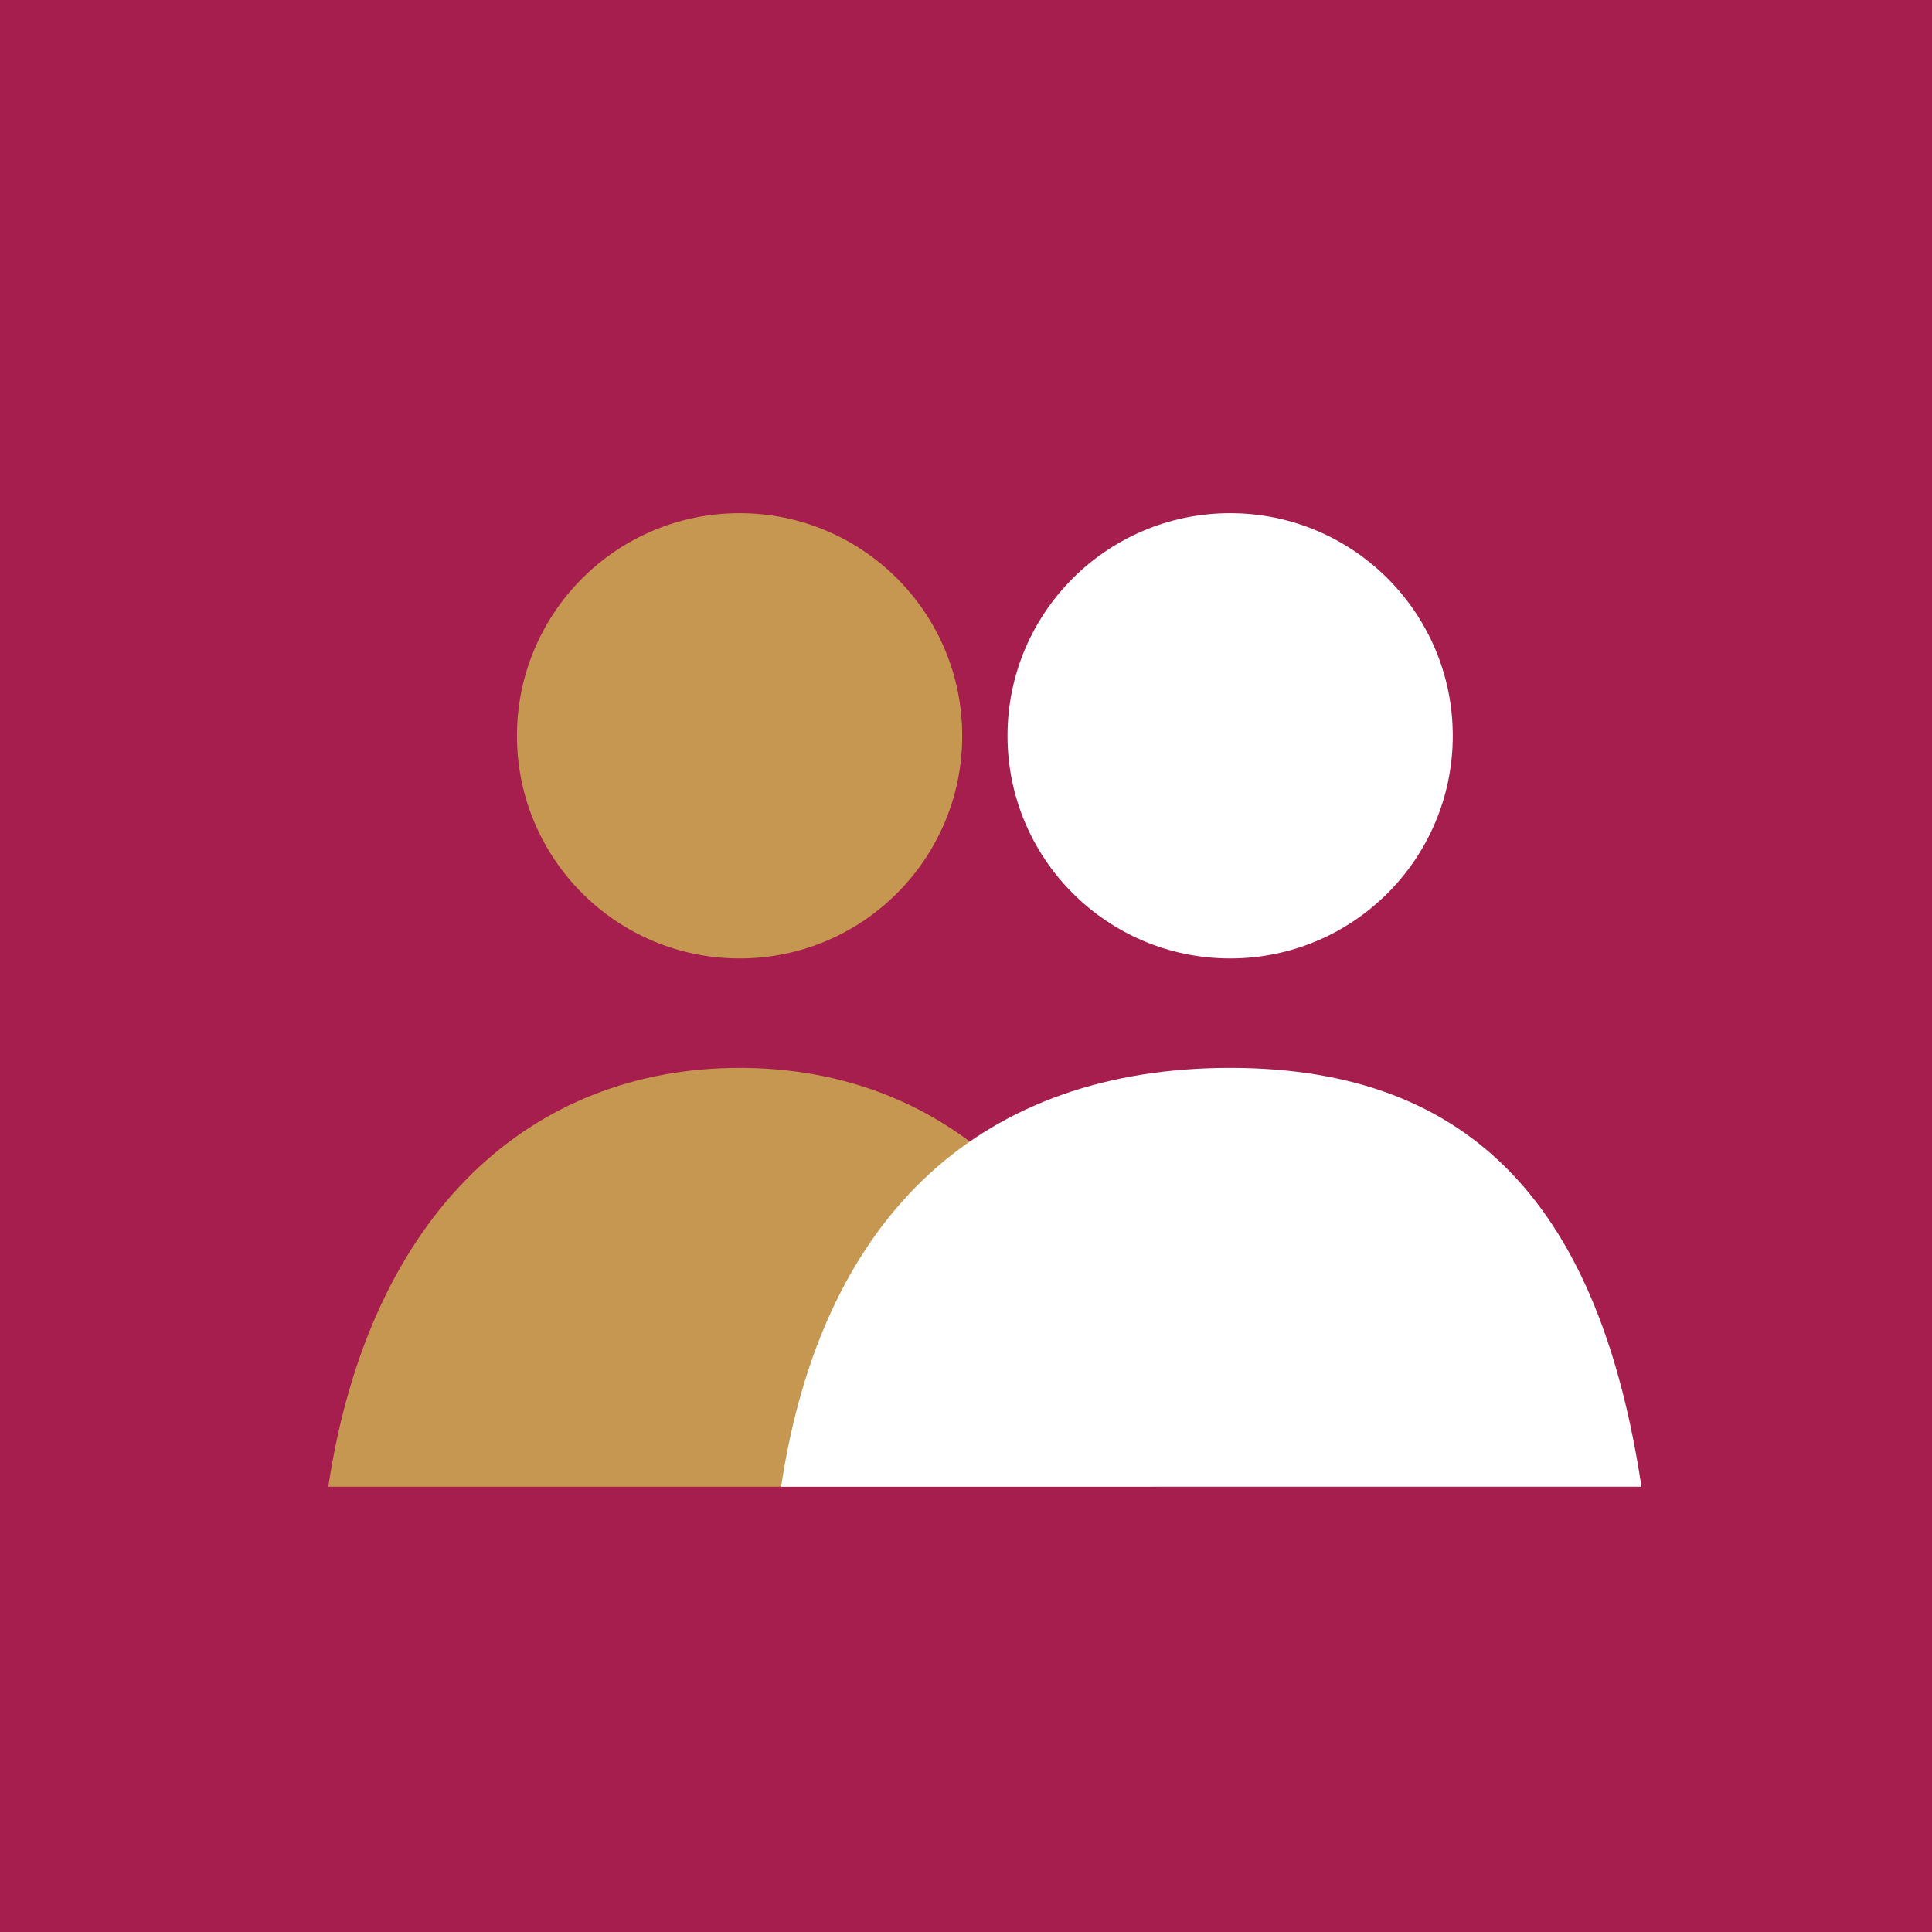
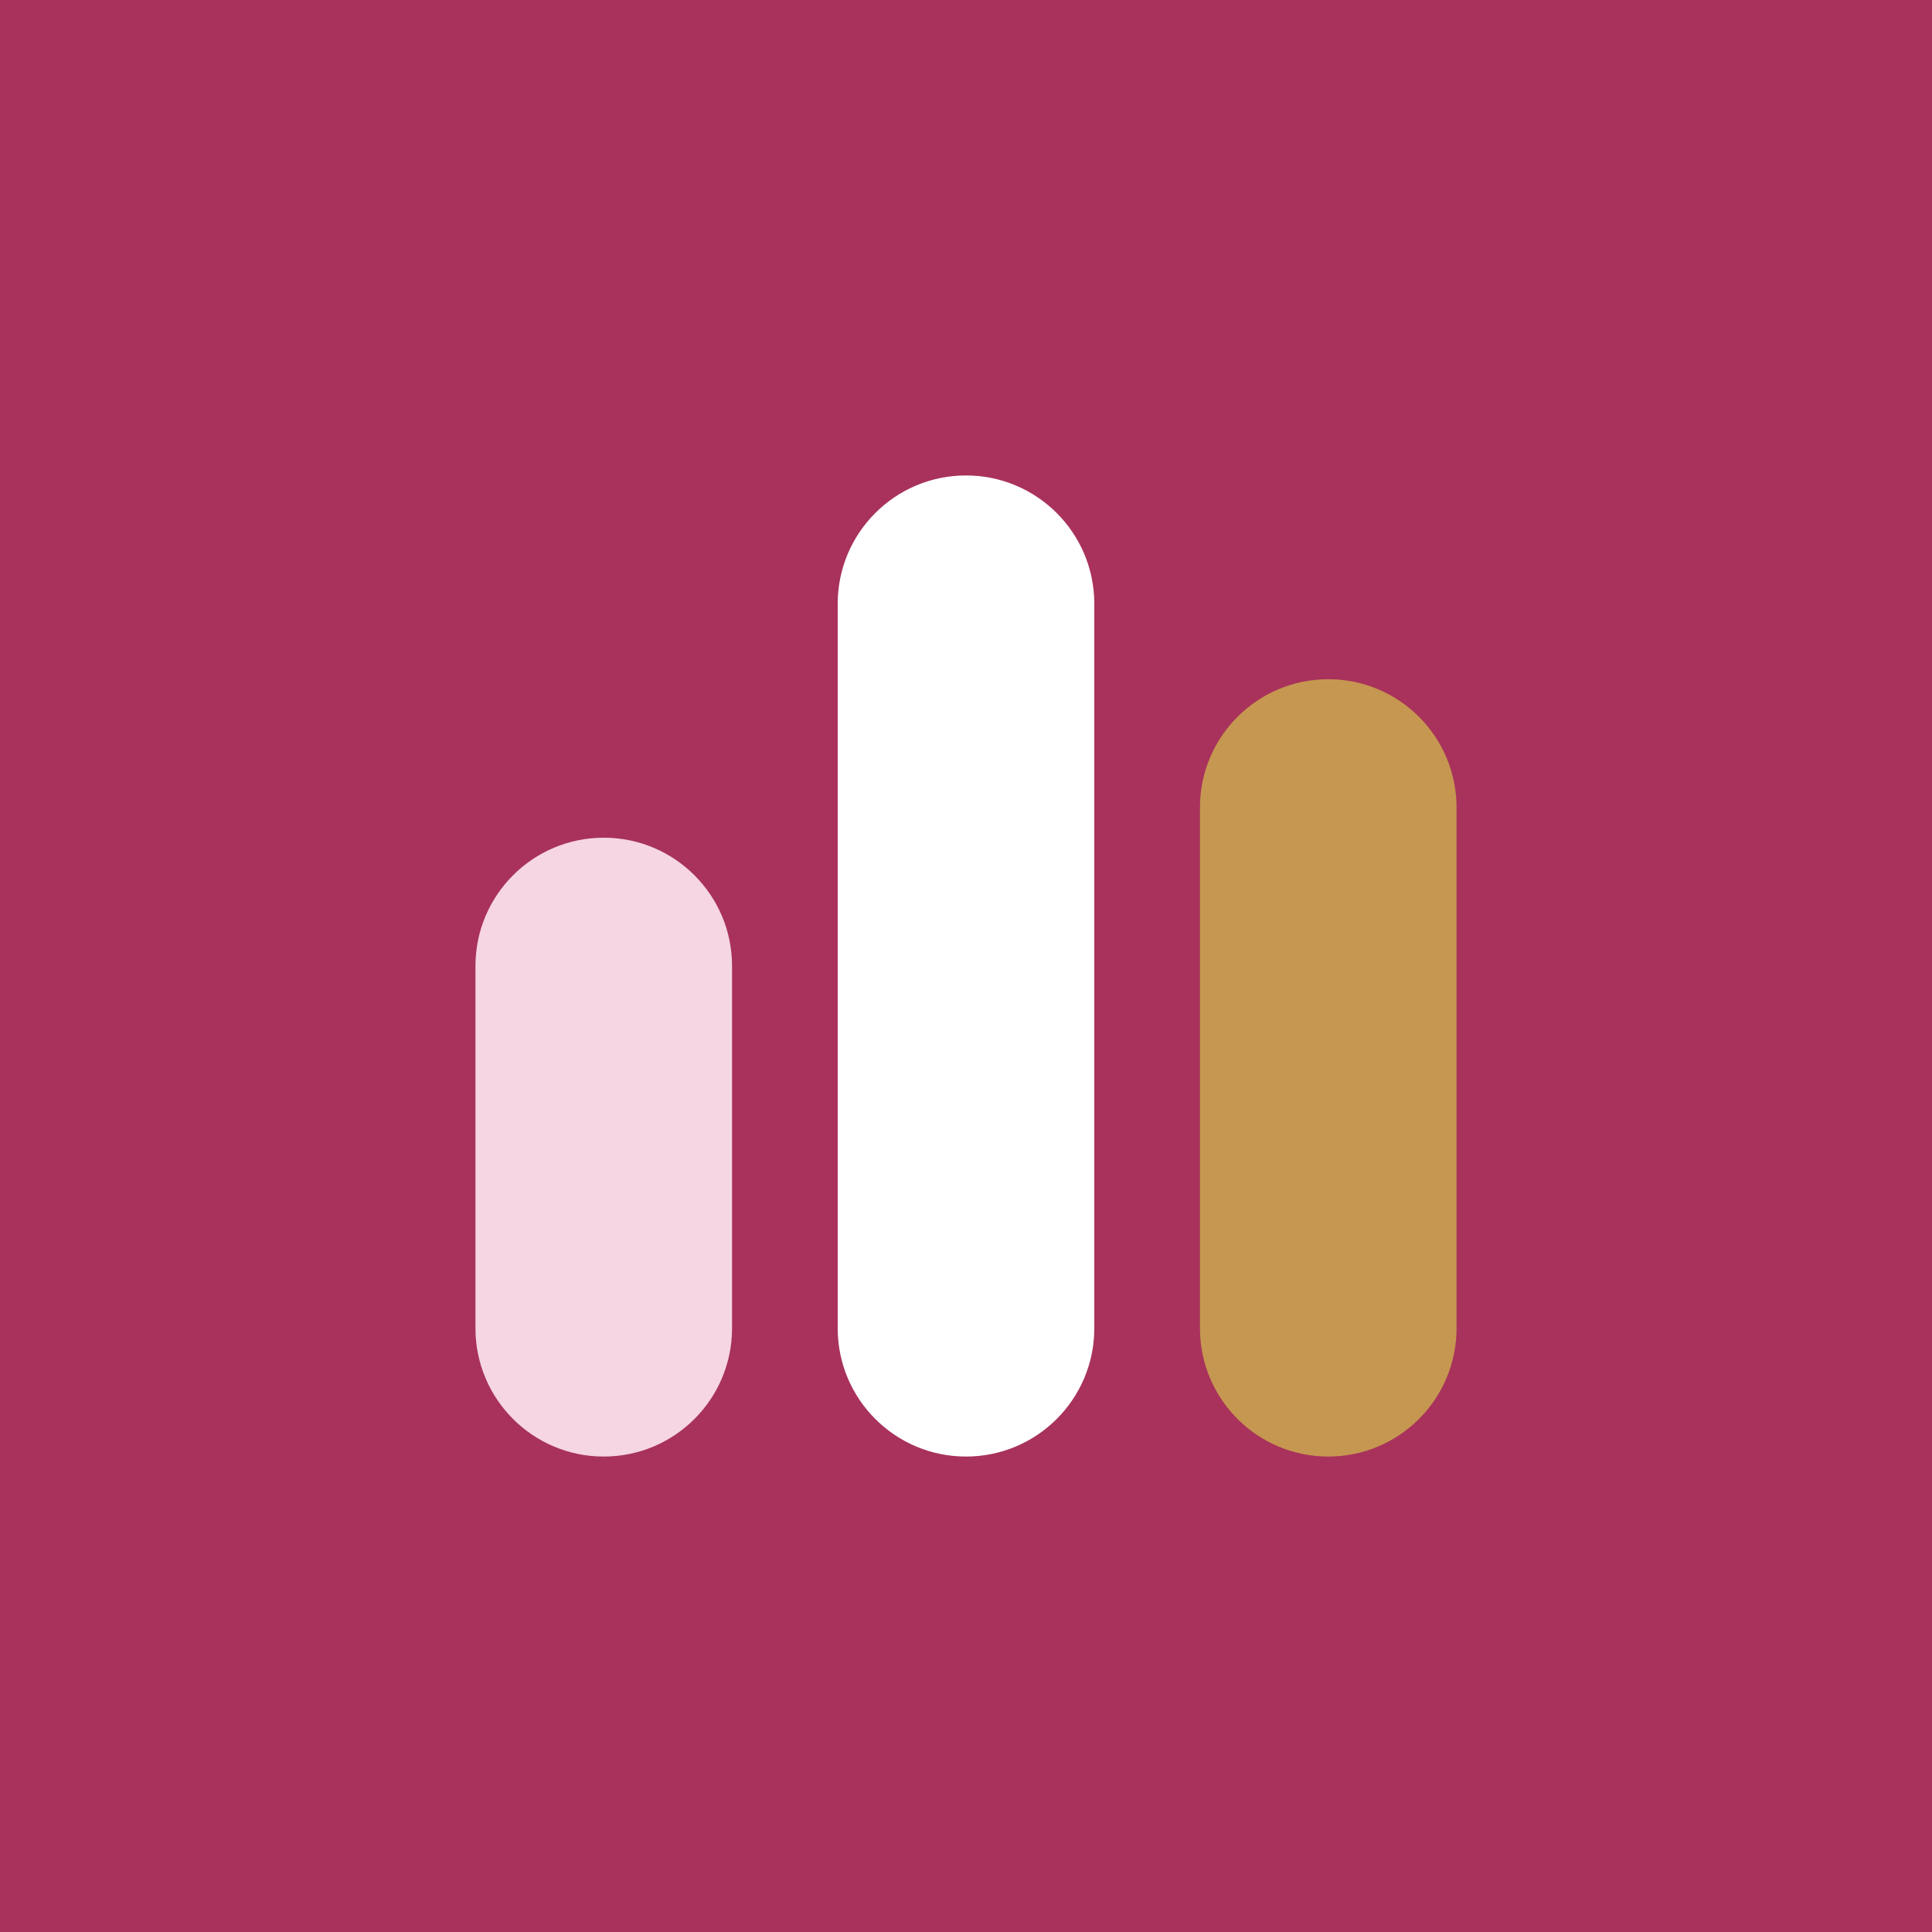
<svg xmlns="http://www.w3.org/2000/svg" viewBox="0 0 1024 1024">
-   <rect width="1024" height="1024" fill="#A61E4D" />
-   <circle cx="392" cy="390" r="118" fill="#C69750" />
-   <circle cx="652" cy="390" r="118" fill="#FFFFFF" />
-   <path d="M174 788c22-146 108-222 218-222s196 76 218 222" fill="#C69750" />
-   <path d="M414 788c22-146 108-222 238-222s196 76 218 222" fill="#FFFFFF" />
+   <rect width="1024" height="1024" fill="#A8325C" />
+   <rect x="252" y="444" width="136" height="328" rx="68" fill="#F5D6E2" />
+   <rect x="444" y="252" width="136" height="520" rx="68" fill="#FFFFFF" />
+   <rect x="636" y="360" width="136" height="412" rx="68" fill="#C69750" />
</svg>
